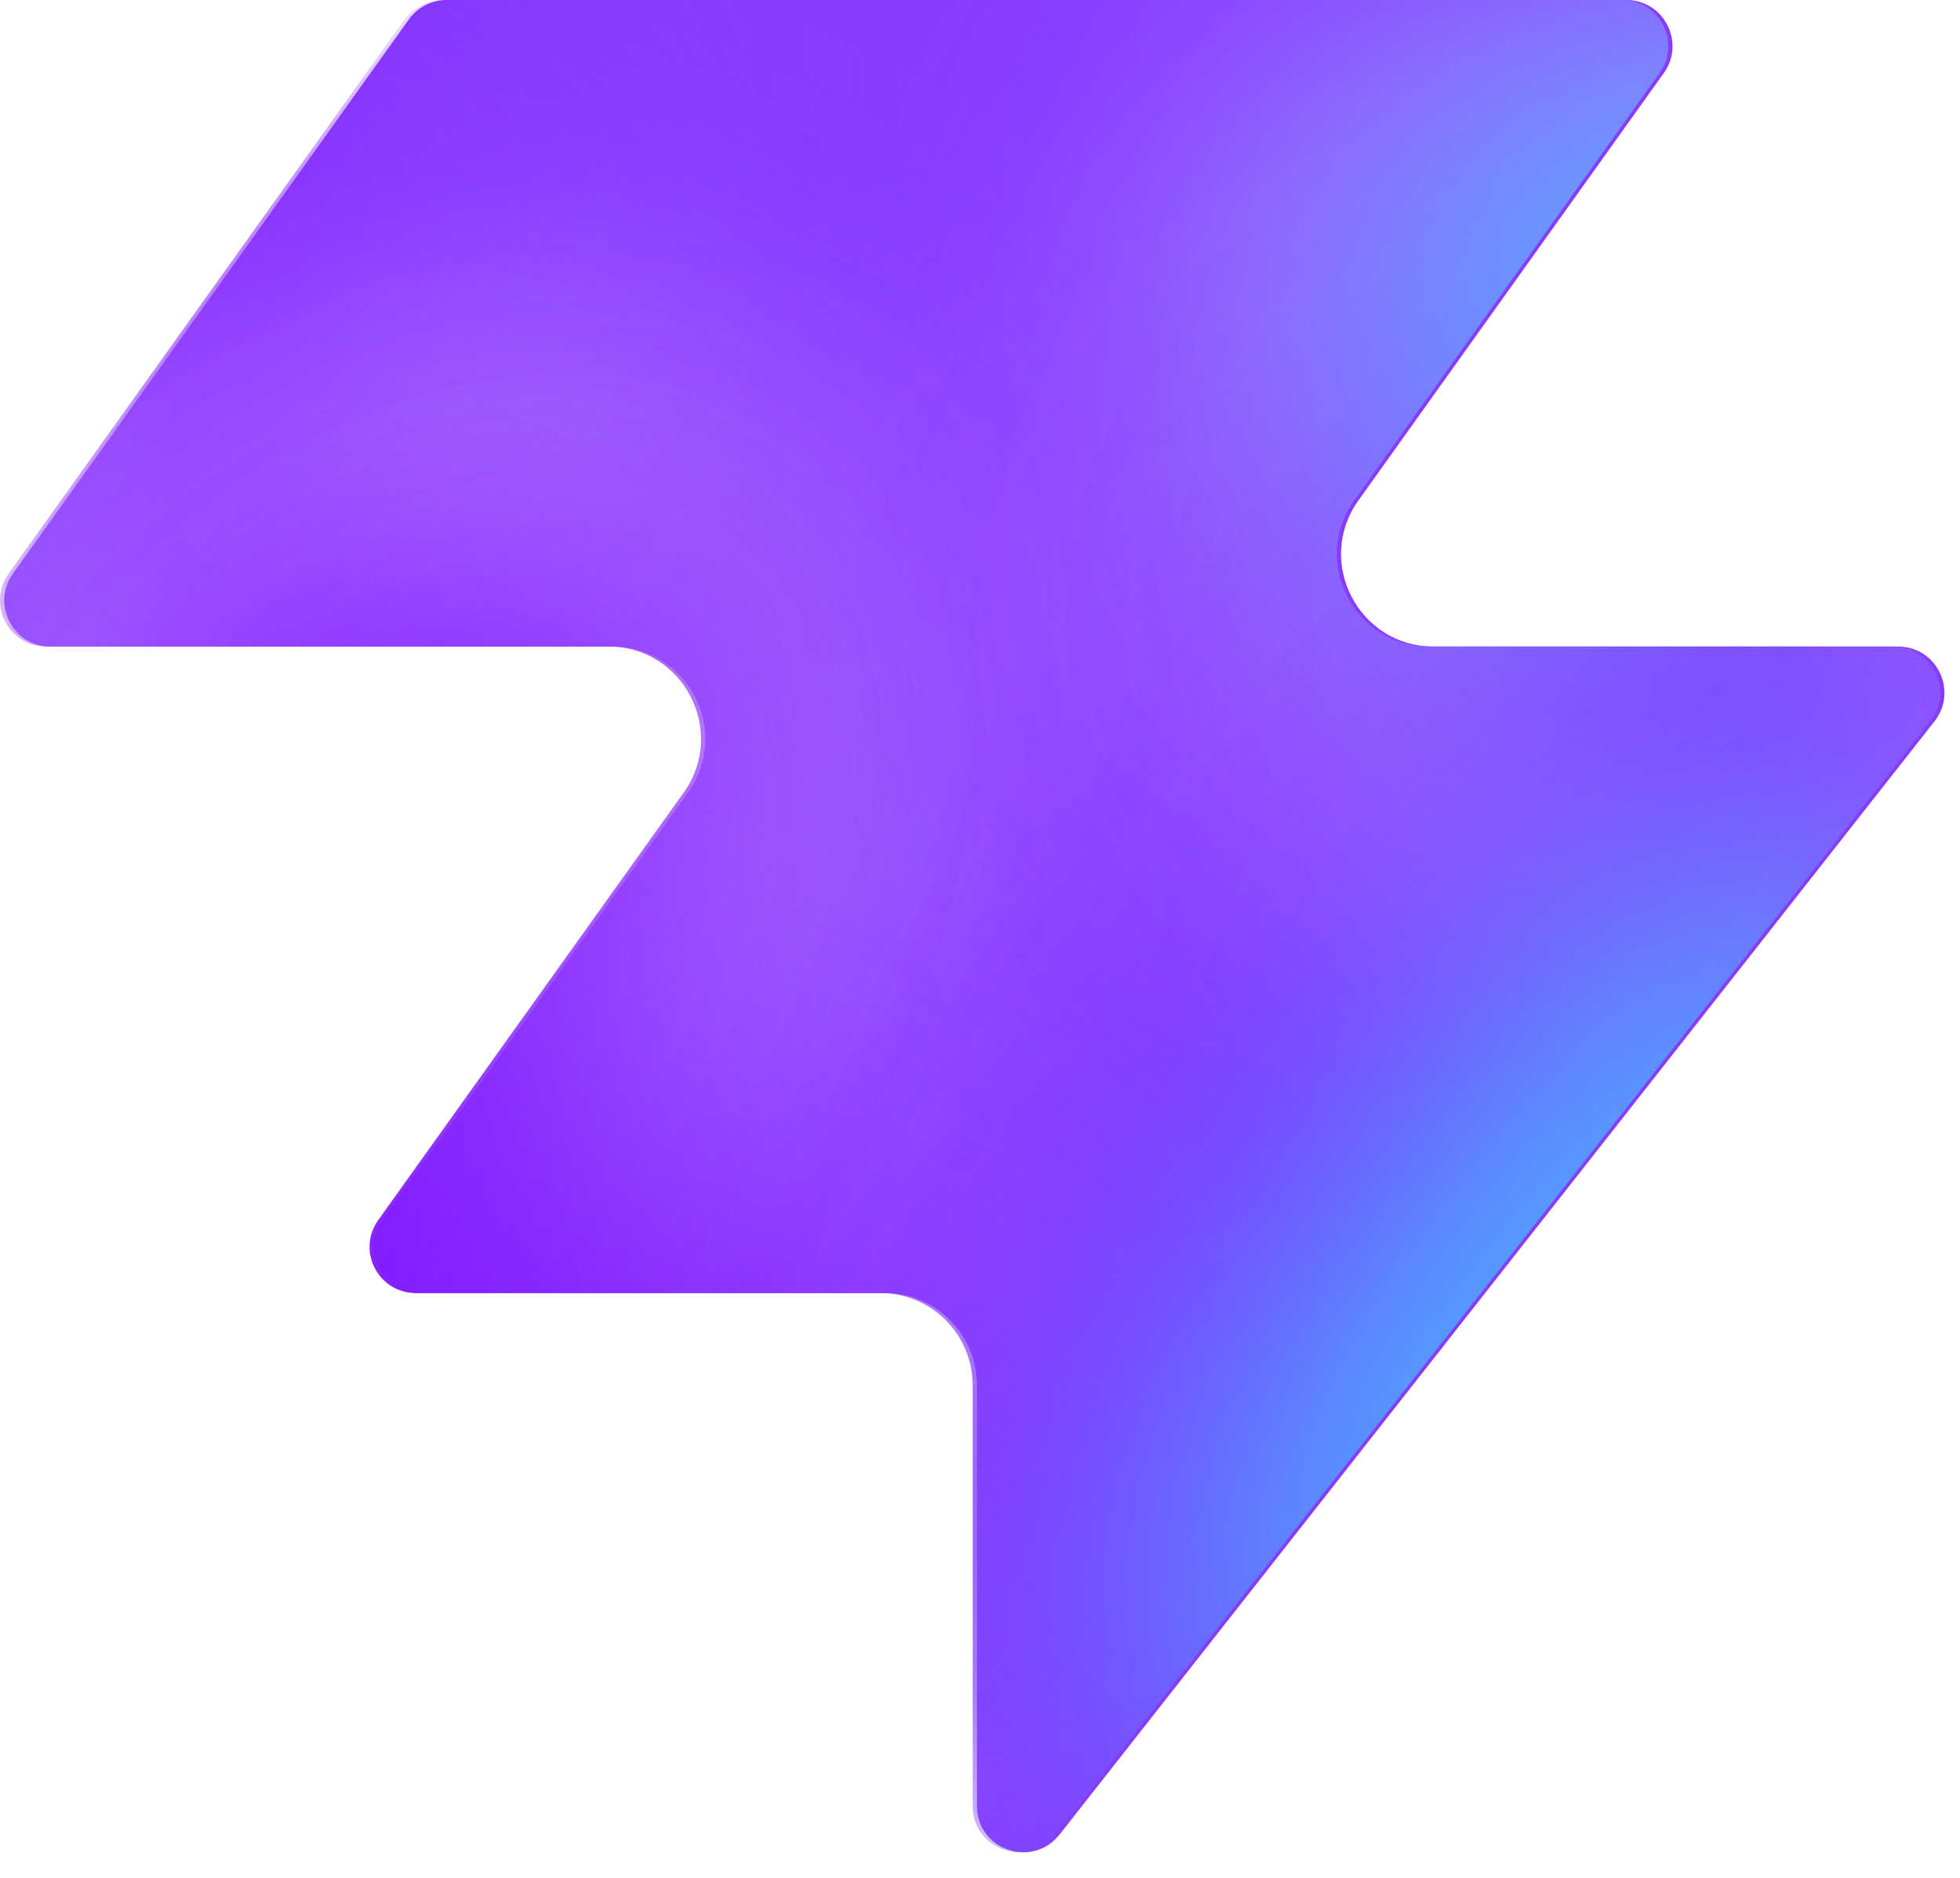
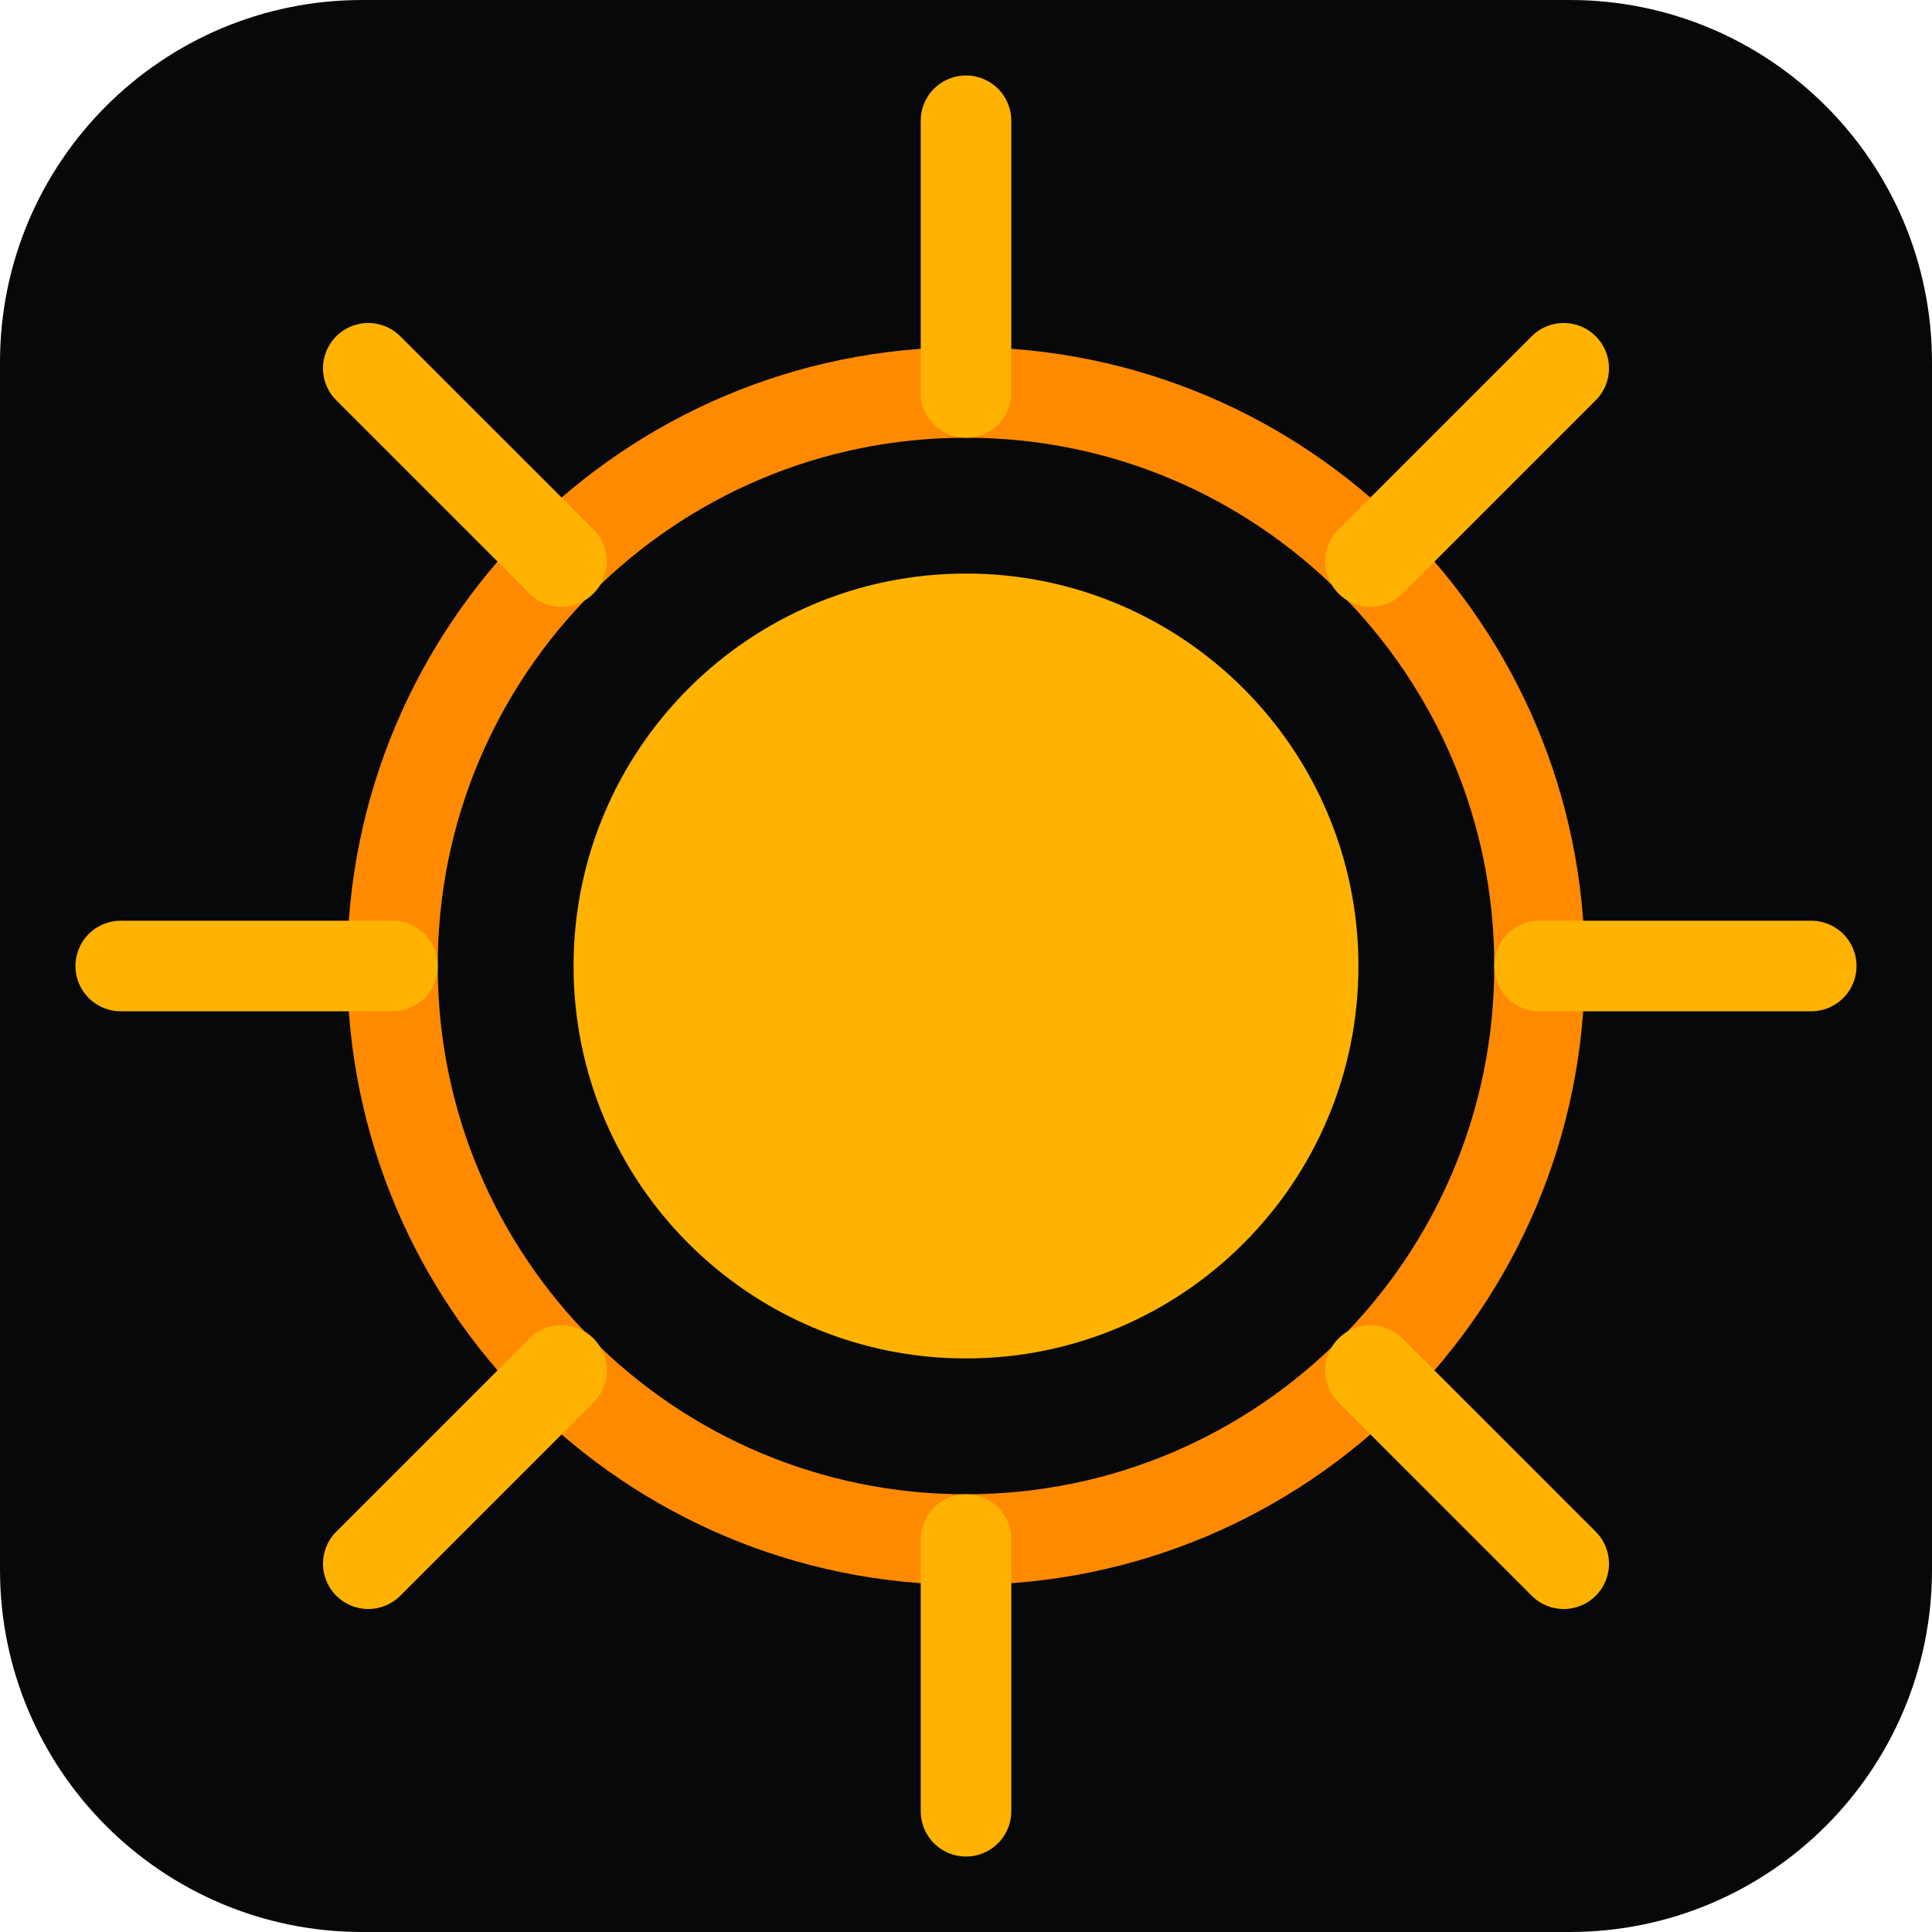
- <svg xmlns="http://www.w3.org/2000/svg" width="48" height="46" fill="none" viewBox="0 0 48 46">
-   <path fill="#863bff" d="M25.946 44.938c-.664.845-2.021.375-2.021-.698V33.937a2.26 2.26 0 0 0-2.262-2.262H10.287c-.92 0-1.456-1.04-.92-1.788l7.48-10.471c1.07-1.497 0-3.578-1.842-3.578H1.237c-.92 0-1.456-1.04-.92-1.788L10.013.474c.214-.297.556-.474.92-.474h28.894c.92 0 1.456 1.04.92 1.788l-7.48 10.471c-1.07 1.498 0 3.579 1.842 3.579h11.377c.943 0 1.473 1.088.89 1.83L25.947 44.94z" style="fill:#863bff;fill:color(display-p3 .525 .23 1);fill-opacity:1" />
-   <mask id="a" width="48" height="46" x="0" y="0" maskUnits="userSpaceOnUse" style="mask-type:alpha">
-     <path fill="#000" d="M25.842 44.938c-.664.844-2.021.375-2.021-.698V33.937a2.26 2.26 0 0 0-2.262-2.262H10.183c-.92 0-1.456-1.04-.92-1.788l7.48-10.471c1.07-1.498 0-3.579-1.842-3.579H1.133c-.92 0-1.456-1.04-.92-1.787L9.91.473c.214-.297.556-.474.92-.474h28.894c.92 0 1.456 1.04.92 1.788l-7.48 10.471c-1.07 1.498 0 3.578 1.842 3.578h11.377c.943 0 1.473 1.088.89 1.832L25.843 44.94z" style="fill:#000;fill-opacity:1" />
-   </mask>
-   <g mask="url(#a)">
-     <g filter="url(#b)">
-       <ellipse cx="5.508" cy="14.704" fill="#ede6ff" rx="5.508" ry="14.704" style="fill:#ede6ff;fill:color(display-p3 .927 .903 1);fill-opacity:1" transform="matrix(.00324 1 1 -.00324 -4.47 31.516)" />
-     </g>
-     <g filter="url(#c)">
-       <ellipse cx="10.399" cy="29.851" fill="#ede6ff" rx="10.399" ry="29.851" style="fill:#ede6ff;fill:color(display-p3 .927 .903 1);fill-opacity:1" transform="matrix(.00324 1 1 -.00324 -39.328 7.883)" />
-     </g>
-     <g filter="url(#d)">
-       <ellipse cx="5.508" cy="30.487" fill="#7e14ff" rx="5.508" ry="30.487" style="fill:#7e14ff;fill:color(display-p3 .492 .077 1);fill-opacity:1" transform="rotate(89.814 -25.913 -14.639)scale(1 -1)" />
-     </g>
-     <g filter="url(#e)">
-       <ellipse cx="5.508" cy="30.599" fill="#7e14ff" rx="5.508" ry="30.599" style="fill:#7e14ff;fill:color(display-p3 .492 .077 1);fill-opacity:1" transform="rotate(89.814 -32.644 -3.334)scale(1 -1)" />
-     </g>
-     <g filter="url(#f)">
-       <ellipse cx="5.508" cy="30.599" fill="#7e14ff" rx="5.508" ry="30.599" style="fill:#7e14ff;fill:color(display-p3 .492 .077 1);fill-opacity:1" transform="matrix(.00324 1 1 -.00324 -34.34 30.47)" />
-     </g>
-     <g filter="url(#g)">
-       <ellipse cx="14.072" cy="22.078" fill="#ede6ff" rx="14.072" ry="22.078" style="fill:#ede6ff;fill:color(display-p3 .927 .903 1);fill-opacity:1" transform="rotate(93.35 24.506 48.493)scale(-1 1)" />
-     </g>
-     <g filter="url(#h)">
-       <ellipse cx="3.47" cy="21.501" fill="#7e14ff" rx="3.47" ry="21.501" style="fill:#7e14ff;fill:color(display-p3 .492 .077 1);fill-opacity:1" transform="rotate(89.009 28.708 47.59)scale(-1 1)" />
-     </g>
-     <g filter="url(#i)">
-       <ellipse cx="3.47" cy="21.501" fill="#7e14ff" rx="3.47" ry="21.501" style="fill:#7e14ff;fill:color(display-p3 .492 .077 1);fill-opacity:1" transform="rotate(89.009 28.708 47.59)scale(-1 1)" />
-     </g>
-     <g filter="url(#j)">
-       <ellipse cx=".387" cy="8.972" fill="#7e14ff" rx="4.407" ry="29.108" style="fill:#7e14ff;fill:color(display-p3 .492 .077 1);fill-opacity:1" transform="rotate(39.51 .387 8.972)" />
-     </g>
-     <g filter="url(#k)">
-       <ellipse cx="47.523" cy="-6.092" fill="#7e14ff" rx="4.407" ry="29.108" style="fill:#7e14ff;fill:color(display-p3 .492 .077 1);fill-opacity:1" transform="rotate(37.892 47.523 -6.092)" />
-     </g>
-     <g filter="url(#l)">
-       <ellipse cx="41.412" cy="6.333" fill="#47bfff" rx="5.971" ry="9.665" style="fill:#47bfff;fill:color(display-p3 .28 .748 1);fill-opacity:1" transform="rotate(37.892 41.412 6.333)" />
-     </g>
-     <g filter="url(#m)">
-       <ellipse cx="-1.879" cy="38.332" fill="#7e14ff" rx="4.407" ry="29.108" style="fill:#7e14ff;fill:color(display-p3 .492 .077 1);fill-opacity:1" transform="rotate(37.892 -1.88 38.332)" />
-     </g>
-     <g filter="url(#n)">
-       <ellipse cx="-1.879" cy="38.332" fill="#7e14ff" rx="4.407" ry="29.108" style="fill:#7e14ff;fill:color(display-p3 .492 .077 1);fill-opacity:1" transform="rotate(37.892 -1.88 38.332)" />
-     </g>
-     <g filter="url(#o)">
-       <ellipse cx="35.651" cy="29.907" fill="#7e14ff" rx="4.407" ry="29.108" style="fill:#7e14ff;fill:color(display-p3 .492 .077 1);fill-opacity:1" transform="rotate(37.892 35.651 29.907)" />
-     </g>
-     <g filter="url(#p)">
-       <ellipse cx="38.418" cy="32.4" fill="#47bfff" rx="5.971" ry="15.297" style="fill:#47bfff;fill:color(display-p3 .28 .748 1);fill-opacity:1" transform="rotate(37.892 38.418 32.4)" />
-     </g>
-   </g>
-   <defs>
-     <filter id="b" width="60.045" height="41.654" x="-19.77" y="16.149" color-interpolation-filters="sRGB" filterUnits="userSpaceOnUse">
-       <feFlood flood-opacity="0" result="BackgroundImageFix" />
-       <feBlend in="SourceGraphic" in2="BackgroundImageFix" result="shape" />
-       <feGaussianBlur result="effect1_foregroundBlur_2002_17158" stdDeviation="7.659" />
-     </filter>
-     <filter id="c" width="90.34" height="51.437" x="-54.613" y="-7.533" color-interpolation-filters="sRGB" filterUnits="userSpaceOnUse">
-       <feFlood flood-opacity="0" result="BackgroundImageFix" />
-       <feBlend in="SourceGraphic" in2="BackgroundImageFix" result="shape" />
-       <feGaussianBlur result="effect1_foregroundBlur_2002_17158" stdDeviation="7.659" />
-     </filter>
-     <filter id="d" width="79.355" height="29.4" x="-49.64" y="2.03" color-interpolation-filters="sRGB" filterUnits="userSpaceOnUse">
-       <feFlood flood-opacity="0" result="BackgroundImageFix" />
-       <feBlend in="SourceGraphic" in2="BackgroundImageFix" result="shape" />
-       <feGaussianBlur result="effect1_foregroundBlur_2002_17158" stdDeviation="4.596" />
-     </filter>
-     <filter id="e" width="79.579" height="29.4" x="-45.045" y="20.029" color-interpolation-filters="sRGB" filterUnits="userSpaceOnUse">
-       <feFlood flood-opacity="0" result="BackgroundImageFix" />
-       <feBlend in="SourceGraphic" in2="BackgroundImageFix" result="shape" />
-       <feGaussianBlur result="effect1_foregroundBlur_2002_17158" stdDeviation="4.596" />
-     </filter>
-     <filter id="f" width="79.579" height="29.4" x="-43.513" y="21.178" color-interpolation-filters="sRGB" filterUnits="userSpaceOnUse">
-       <feFlood flood-opacity="0" result="BackgroundImageFix" />
-       <feBlend in="SourceGraphic" in2="BackgroundImageFix" result="shape" />
-       <feGaussianBlur result="effect1_foregroundBlur_2002_17158" stdDeviation="4.596" />
-     </filter>
-     <filter id="g" width="74.749" height="58.852" x="15.756" y="-17.901" color-interpolation-filters="sRGB" filterUnits="userSpaceOnUse">
-       <feFlood flood-opacity="0" result="BackgroundImageFix" />
-       <feBlend in="SourceGraphic" in2="BackgroundImageFix" result="shape" />
-       <feGaussianBlur result="effect1_foregroundBlur_2002_17158" stdDeviation="7.659" />
-     </filter>
-     <filter id="h" width="61.377" height="25.362" x="23.548" y="2.284" color-interpolation-filters="sRGB" filterUnits="userSpaceOnUse">
-       <feFlood flood-opacity="0" result="BackgroundImageFix" />
-       <feBlend in="SourceGraphic" in2="BackgroundImageFix" result="shape" />
-       <feGaussianBlur result="effect1_foregroundBlur_2002_17158" stdDeviation="4.596" />
-     </filter>
-     <filter id="i" width="61.377" height="25.362" x="23.548" y="2.284" color-interpolation-filters="sRGB" filterUnits="userSpaceOnUse">
-       <feFlood flood-opacity="0" result="BackgroundImageFix" />
-       <feBlend in="SourceGraphic" in2="BackgroundImageFix" result="shape" />
-       <feGaussianBlur result="effect1_foregroundBlur_2002_17158" stdDeviation="4.596" />
-     </filter>
-     <filter id="j" width="56.045" height="63.649" x="-27.636" y="-22.853" color-interpolation-filters="sRGB" filterUnits="userSpaceOnUse">
-       <feFlood flood-opacity="0" result="BackgroundImageFix" />
-       <feBlend in="SourceGraphic" in2="BackgroundImageFix" result="shape" />
-       <feGaussianBlur result="effect1_foregroundBlur_2002_17158" stdDeviation="4.596" />
-     </filter>
-     <filter id="k" width="54.814" height="64.646" x="20.116" y="-38.415" color-interpolation-filters="sRGB" filterUnits="userSpaceOnUse">
-       <feFlood flood-opacity="0" result="BackgroundImageFix" />
-       <feBlend in="SourceGraphic" in2="BackgroundImageFix" result="shape" />
-       <feGaussianBlur result="effect1_foregroundBlur_2002_17158" stdDeviation="4.596" />
-     </filter>
-     <filter id="l" width="33.541" height="35.313" x="24.641" y="-11.323" color-interpolation-filters="sRGB" filterUnits="userSpaceOnUse">
-       <feFlood flood-opacity="0" result="BackgroundImageFix" />
-       <feBlend in="SourceGraphic" in2="BackgroundImageFix" result="shape" />
-       <feGaussianBlur result="effect1_foregroundBlur_2002_17158" stdDeviation="4.596" />
-     </filter>
-     <filter id="m" width="54.814" height="64.646" x="-29.286" y="6.009" color-interpolation-filters="sRGB" filterUnits="userSpaceOnUse">
-       <feFlood flood-opacity="0" result="BackgroundImageFix" />
-       <feBlend in="SourceGraphic" in2="BackgroundImageFix" result="shape" />
-       <feGaussianBlur result="effect1_foregroundBlur_2002_17158" stdDeviation="4.596" />
-     </filter>
-     <filter id="n" width="54.814" height="64.646" x="-29.286" y="6.009" color-interpolation-filters="sRGB" filterUnits="userSpaceOnUse">
-       <feFlood flood-opacity="0" result="BackgroundImageFix" />
-       <feBlend in="SourceGraphic" in2="BackgroundImageFix" result="shape" />
-       <feGaussianBlur result="effect1_foregroundBlur_2002_17158" stdDeviation="4.596" />
-     </filter>
-     <filter id="o" width="54.814" height="64.646" x="8.244" y="-2.416" color-interpolation-filters="sRGB" filterUnits="userSpaceOnUse">
-       <feFlood flood-opacity="0" result="BackgroundImageFix" />
-       <feBlend in="SourceGraphic" in2="BackgroundImageFix" result="shape" />
-       <feGaussianBlur result="effect1_foregroundBlur_2002_17158" stdDeviation="4.596" />
-     </filter>
-     <filter id="p" width="39.409" height="43.623" x="18.713" y="10.588" color-interpolation-filters="sRGB" filterUnits="userSpaceOnUse">
-       <feFlood flood-opacity="0" result="BackgroundImageFix" />
-       <feBlend in="SourceGraphic" in2="BackgroundImageFix" result="shape" />
-       <feGaussianBlur result="effect1_foregroundBlur_2002_17158" stdDeviation="4.596" />
-     </filter>
-   </defs>
+ <svg xmlns="http://www.w3.org/2000/svg" width="64" height="64" viewBox="0 0 64 64">
+   <rect width="64" height="64" rx="12" fill="#07080a" />
+   <circle cx="32" cy="32" r="13" fill="#ffb300" />
+   <circle cx="32" cy="32" r="19" fill="none" stroke="#ff8a00" stroke-width="3" />
+   <path stroke="#ffb300" stroke-linecap="round" stroke-width="3" d="M32 4v9M32 51v9M4 32h9M51 32h9M12.2 12.2l6.4 6.4M45.4 45.4l6.4 6.4M51.8 12.2l-6.4 6.4M18.6 45.4l-6.4 6.4" />
</svg>
